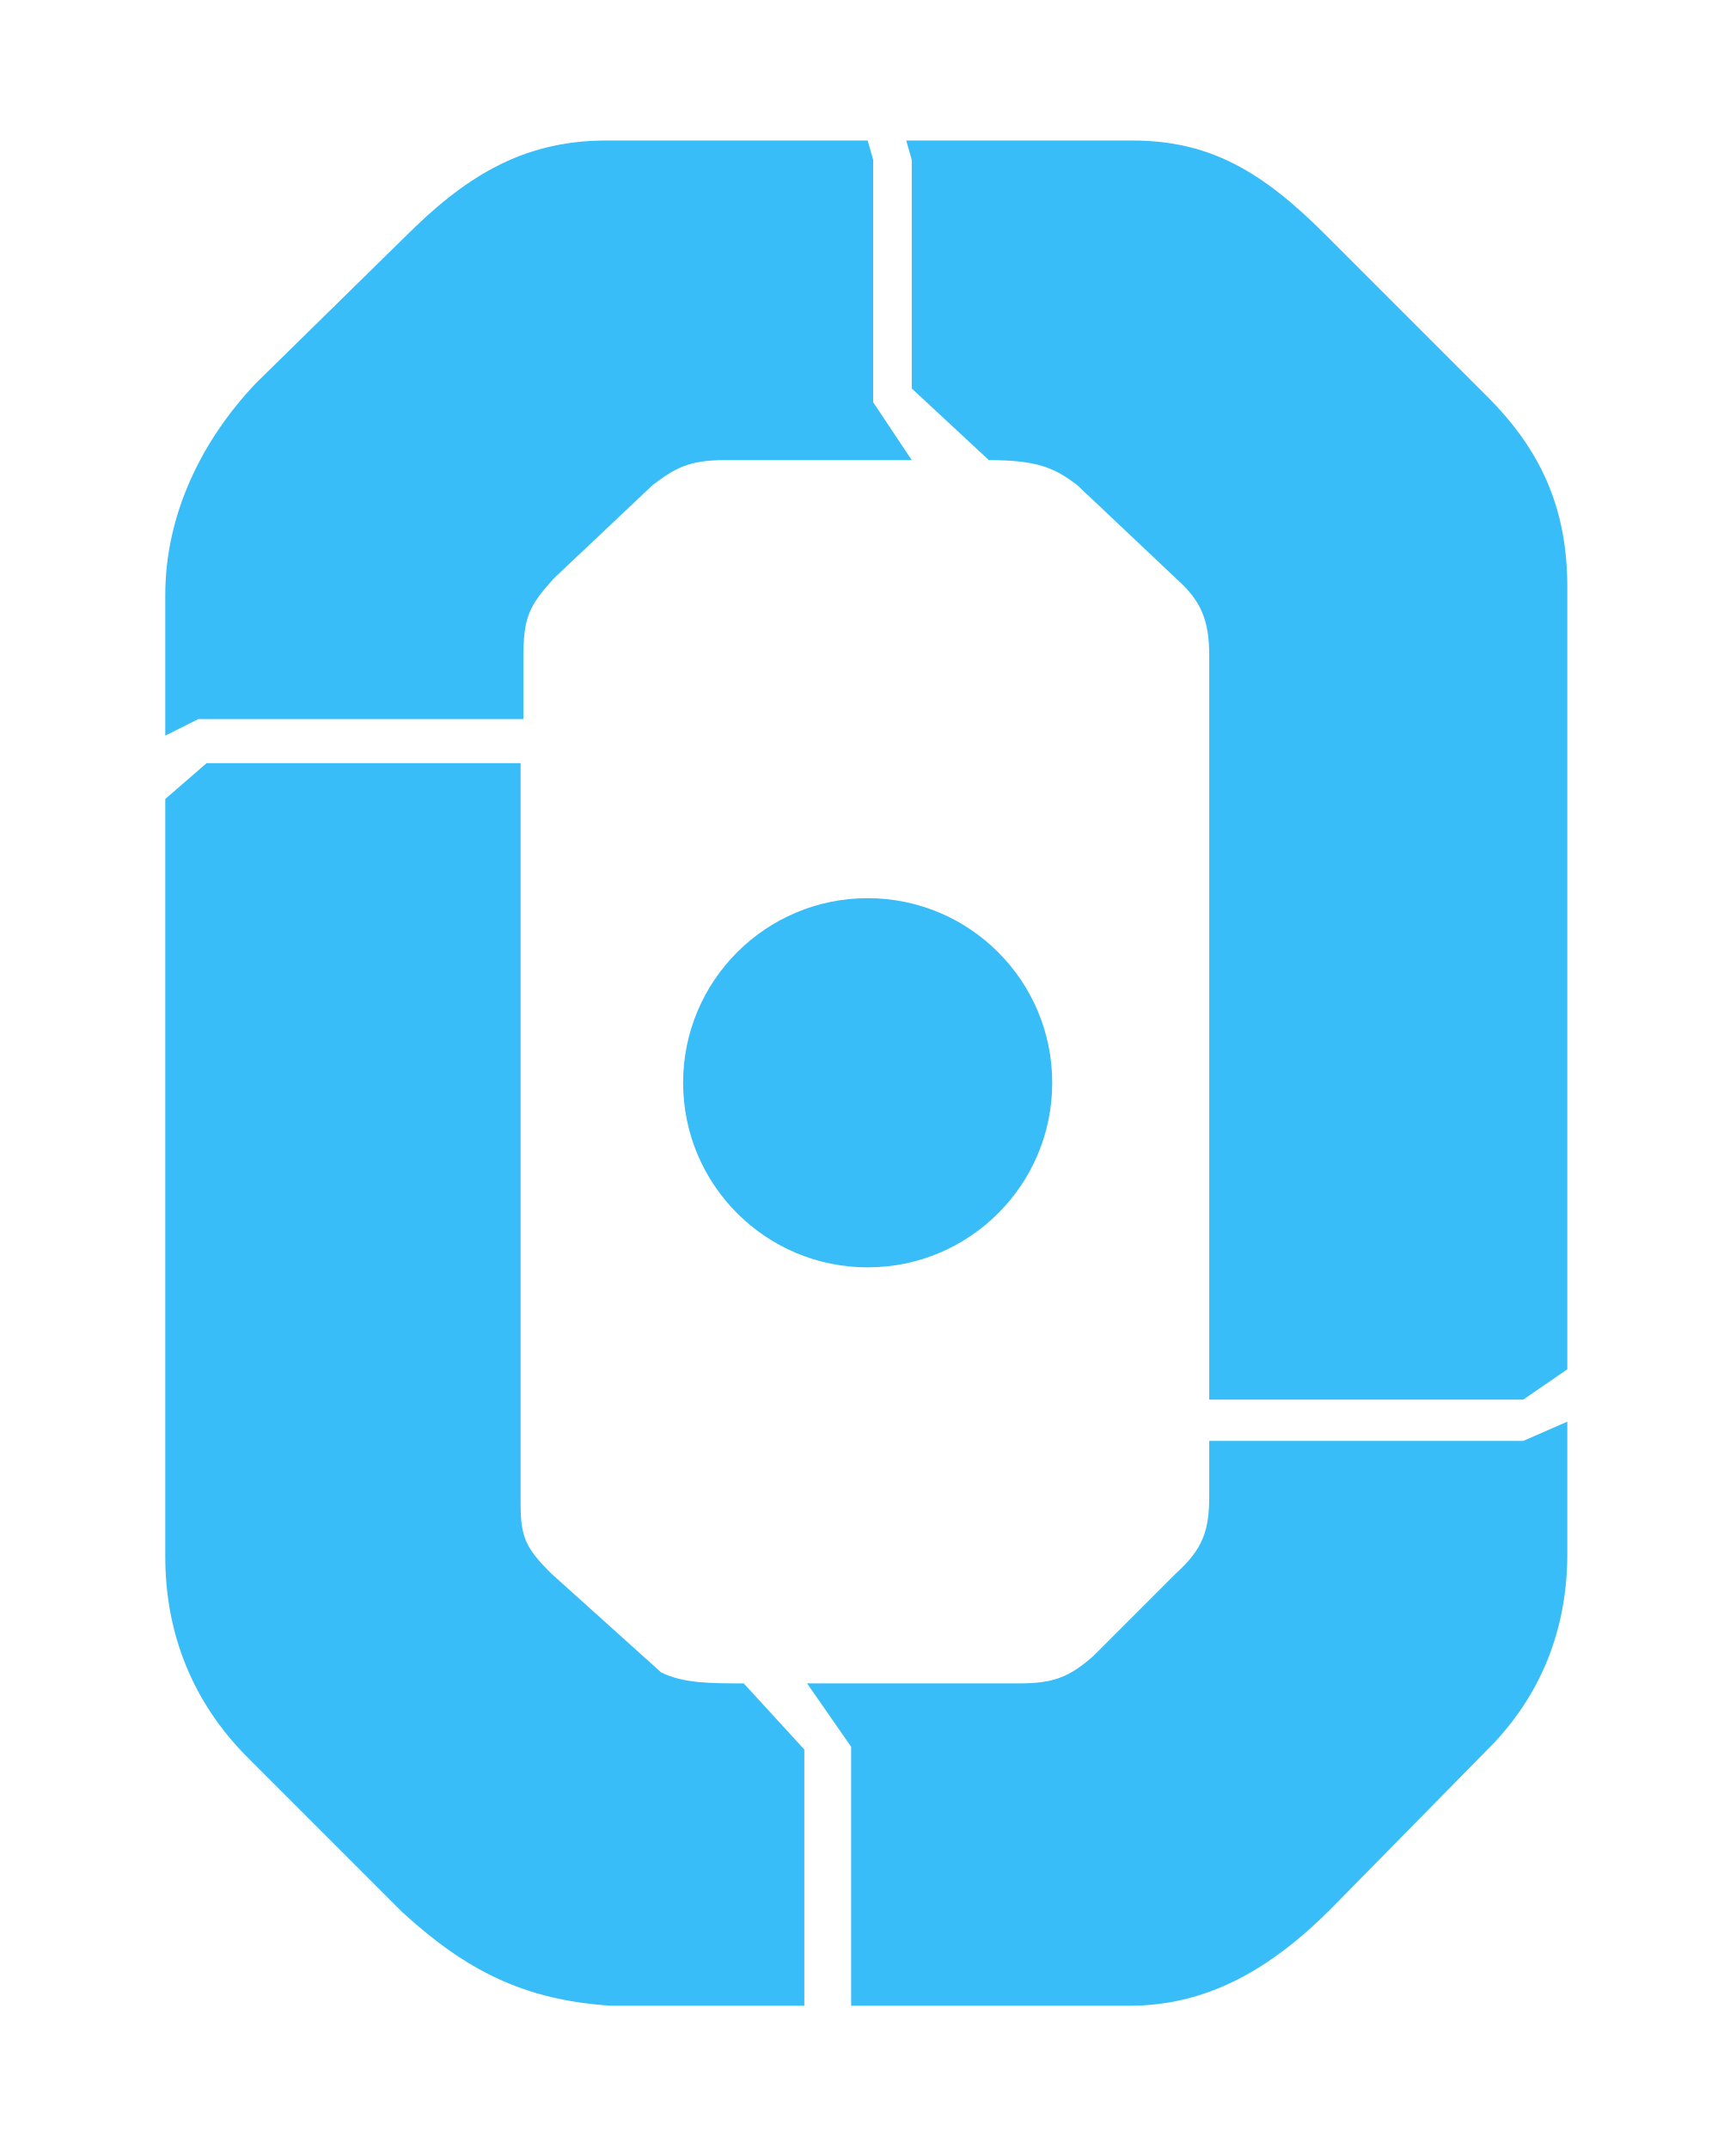
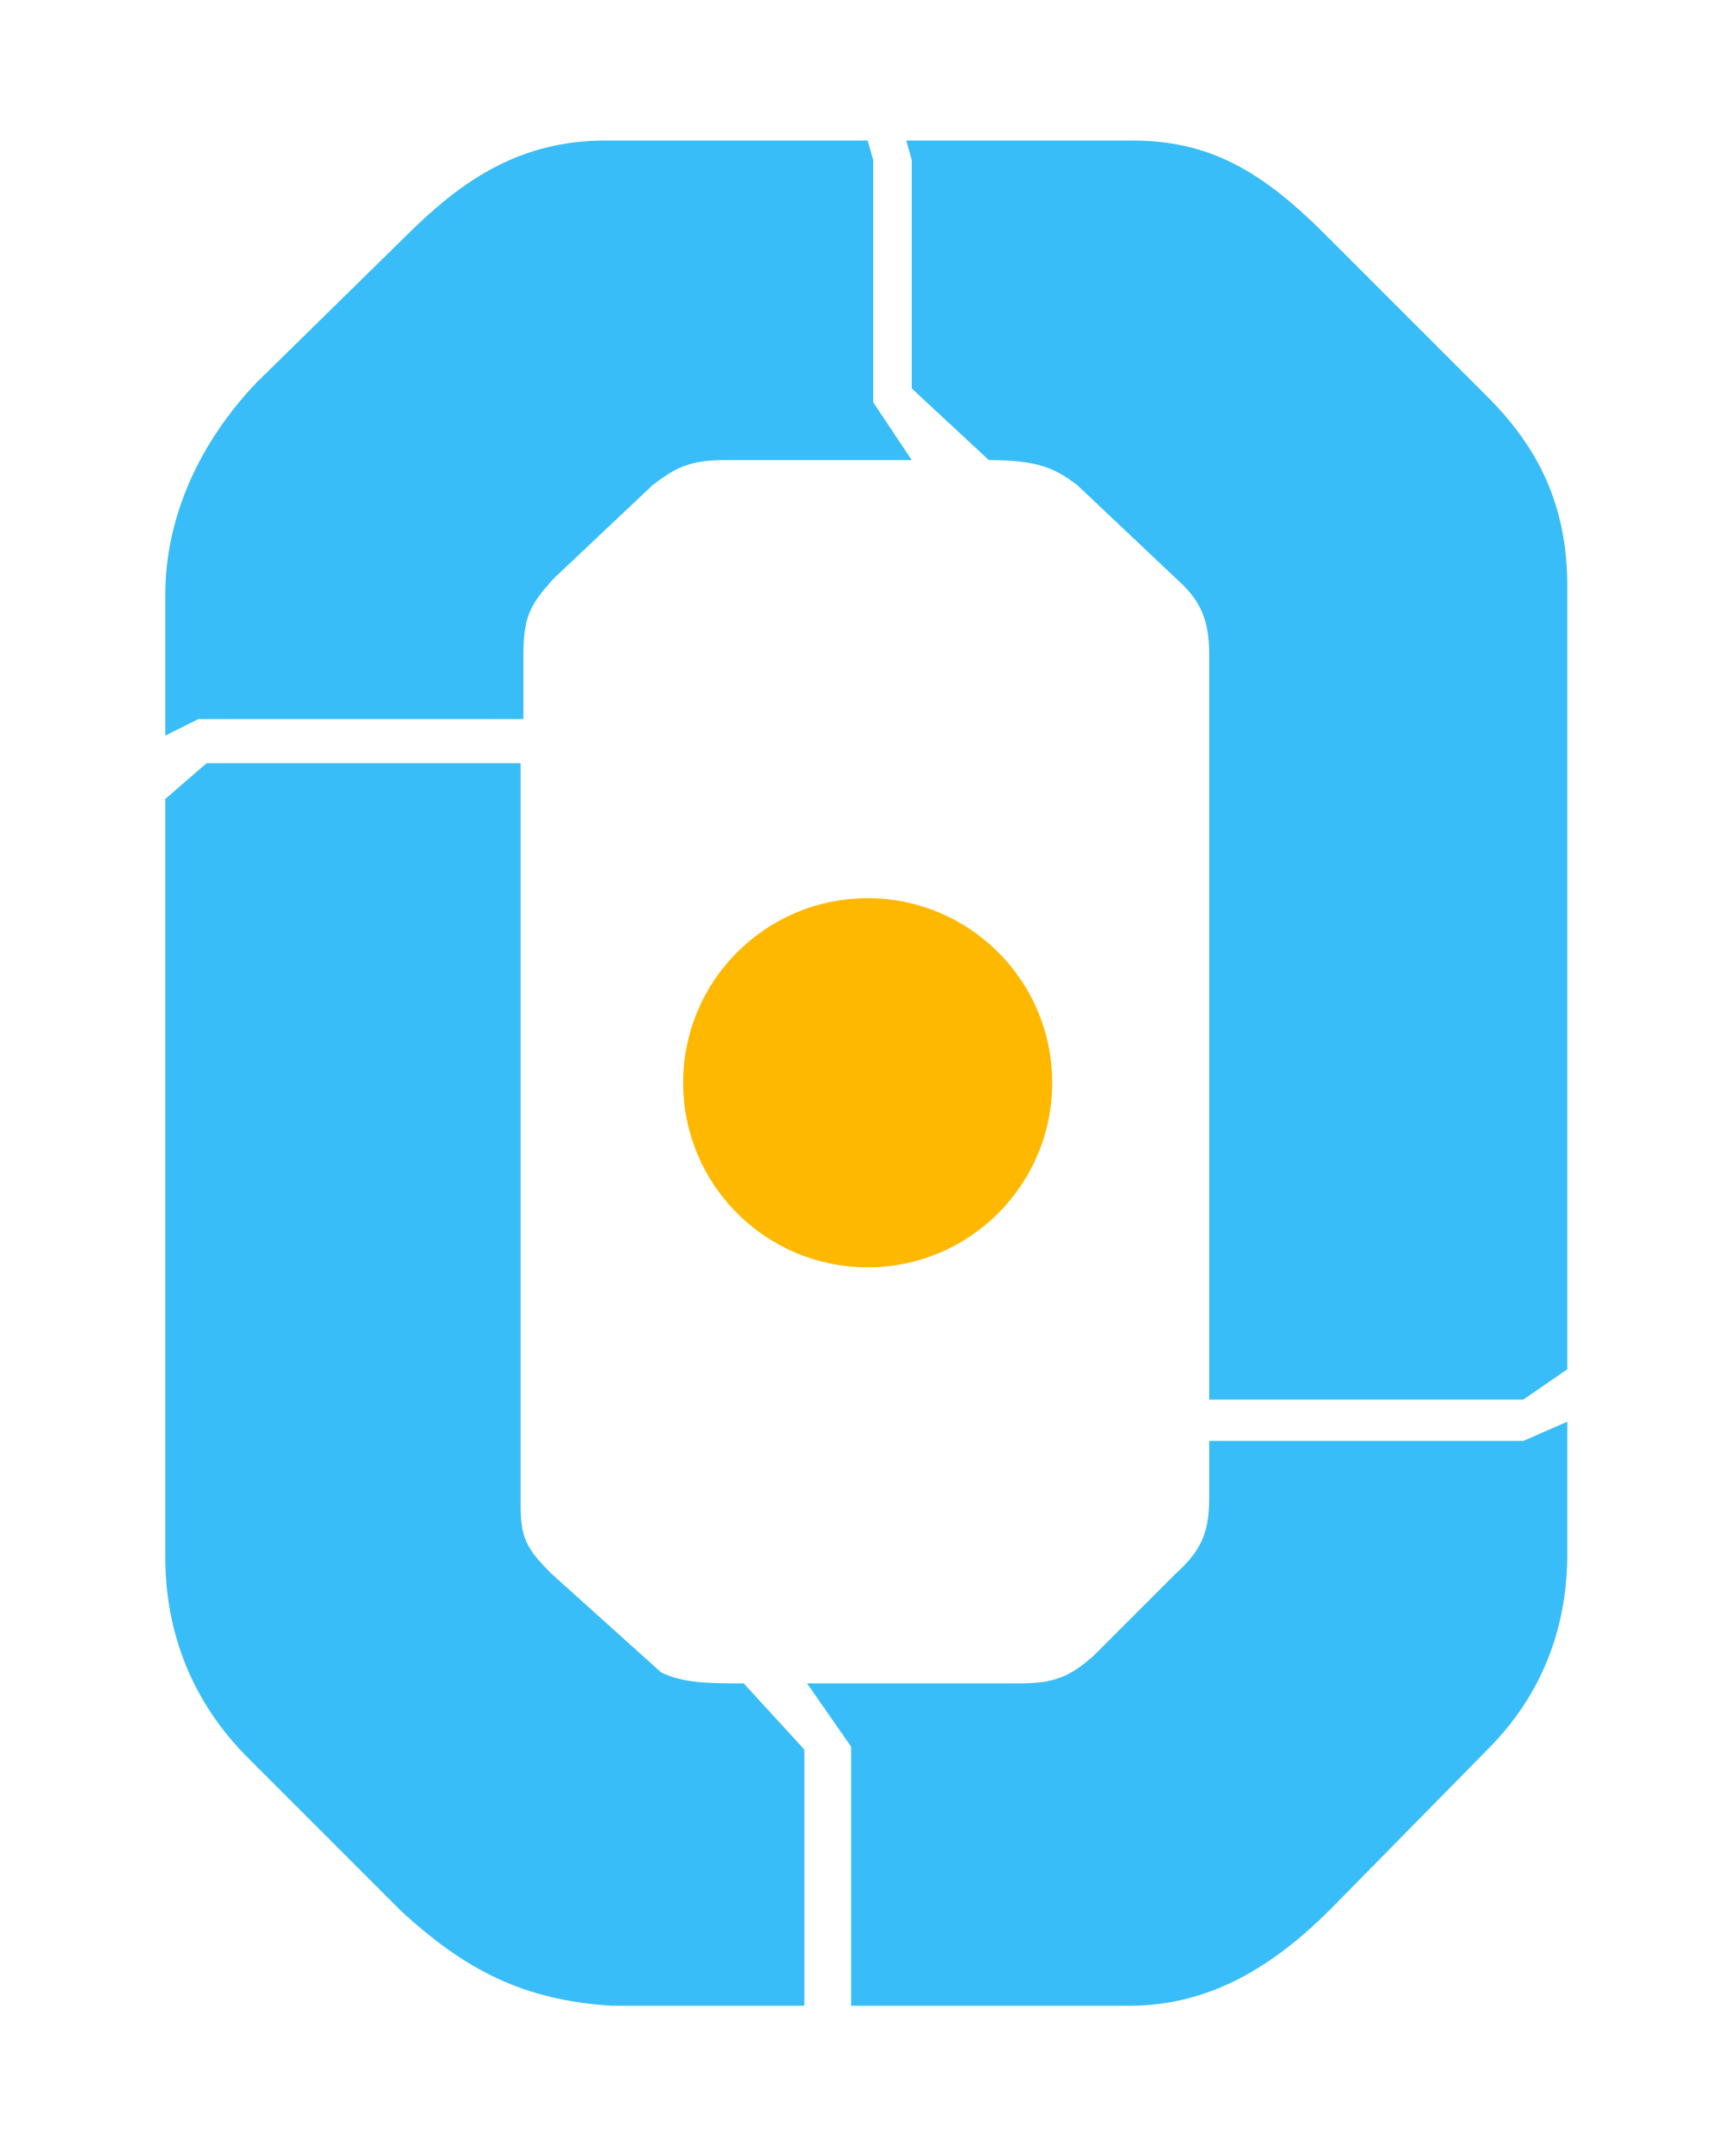
<svg xmlns="http://www.w3.org/2000/svg" viewBox="34 50 630 780" role="img" aria-label="Sud0ops Builder Loop segmented zero icon">
  <g fill="#38BDF8">
    <path d="M 349 101 L 254 101 C 223 101 202 115 181 136 L 127 189 C 107 210 94 237 94 266 L 94 317 L 106 311 L 224 311 L 224 289 C 224 274 226 270 235 260 L 271 226 C 279 220 284 217 297 217 L 365 217 L 351 196 L 351 108 Z" />
    <path d="M 363 101 L 445 101 C 473 101 492 112 515 135 L 574 194 C 593 213 603 234 603 263 L 603 547 L 587 558 L 473 558 L 473 288 C 473 275 470 268 461 260 L 425 226 C 417 220 411 217 393 217 L 365 191 L 365 108 Z" />
    <path d="M 109 327 L 223 327 L 223 596 C 223 608 225 612 234 621 L 274 657 C 282 661 292 661 304 661 L 326 685 L 326 778 L 256 778 C 224 776 203 765 180 744 L 124 688 C 104 668 94 643 94 615 L 94 340 Z" />
    <path d="M 473 573 L 587 573 L 603 566 L 603 614 C 603 639 595 663 576 683 L 517 743 C 495 765 472 778 444 778 L 343 778 L 343 684 L 327 661 L 404 661 C 416 661 422 659 431 651 L 461 621 C 471 612 473 605 473 593 Z" />
-     <circle cx="349" cy="443" r="67" />
+     <circle cx="349" cy="443" r="67" fill="#FFB800" />
  </g>
</svg>
